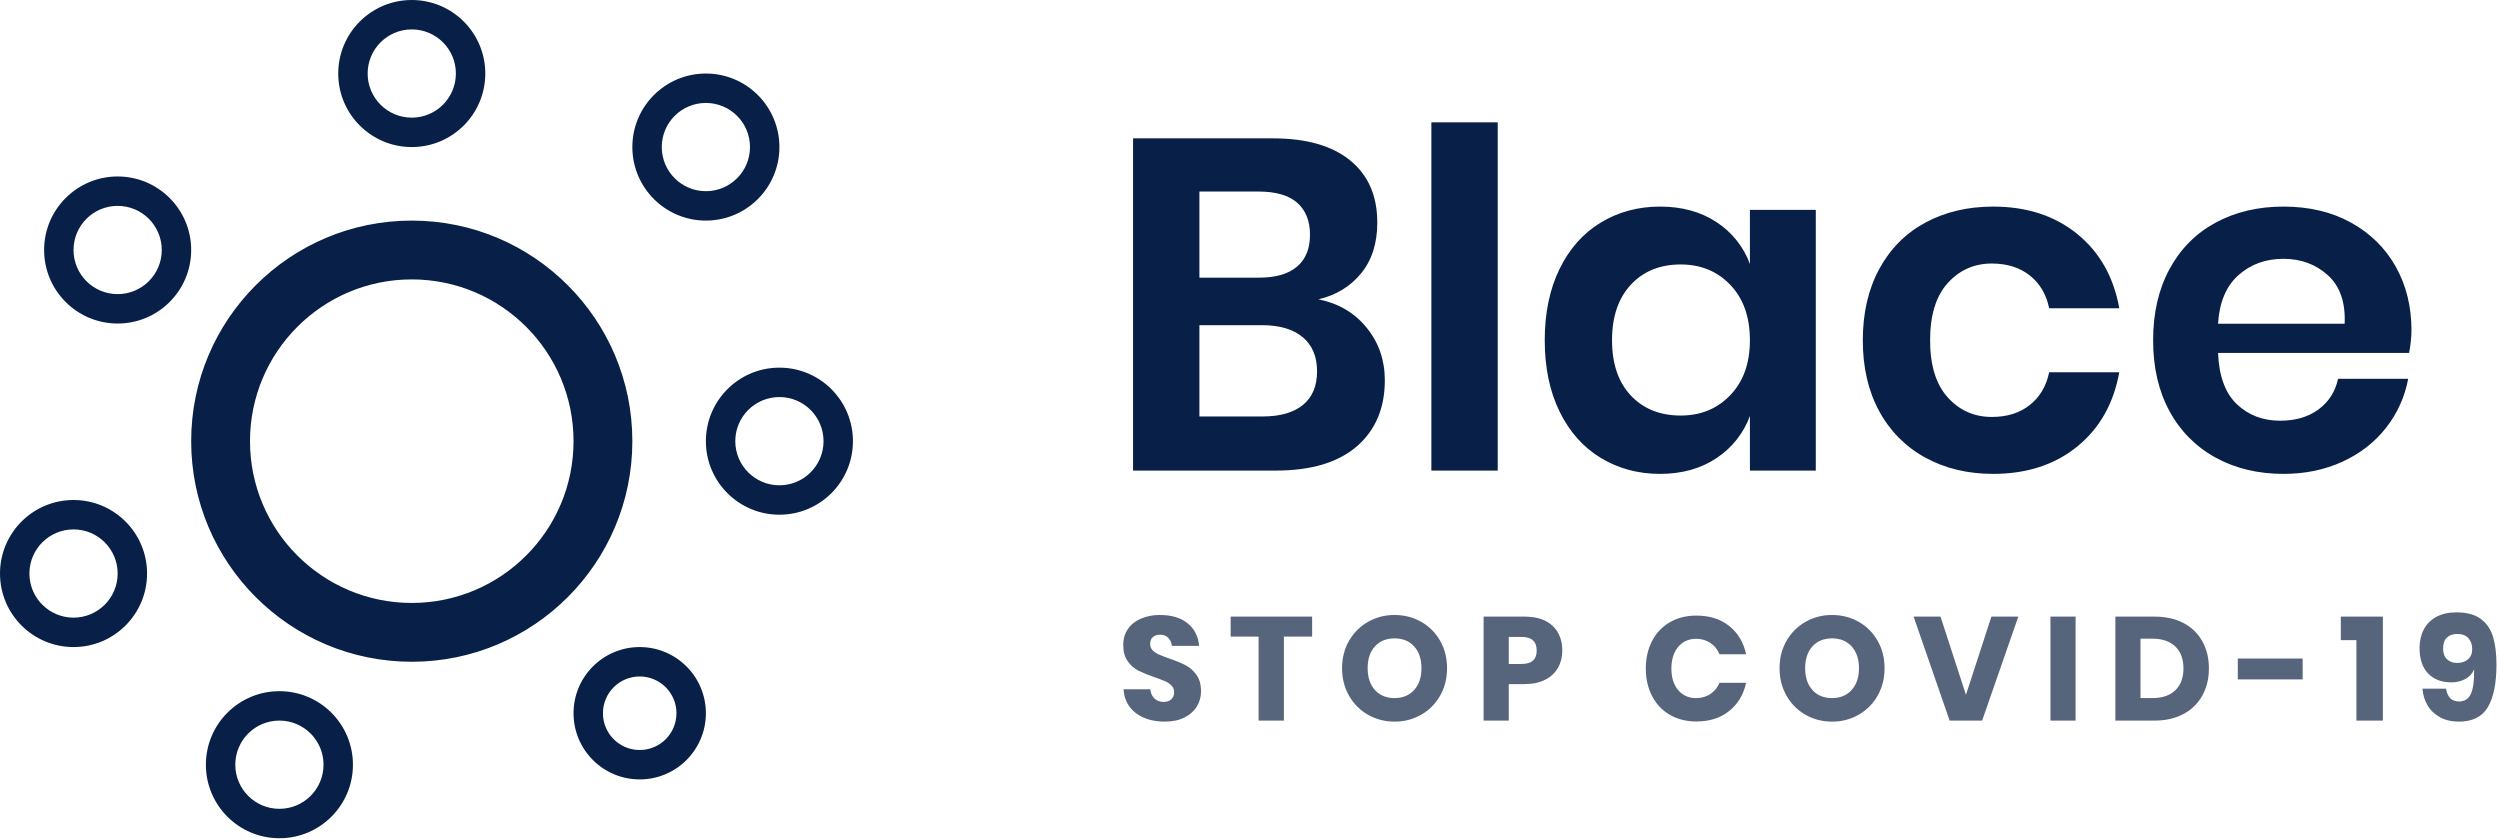
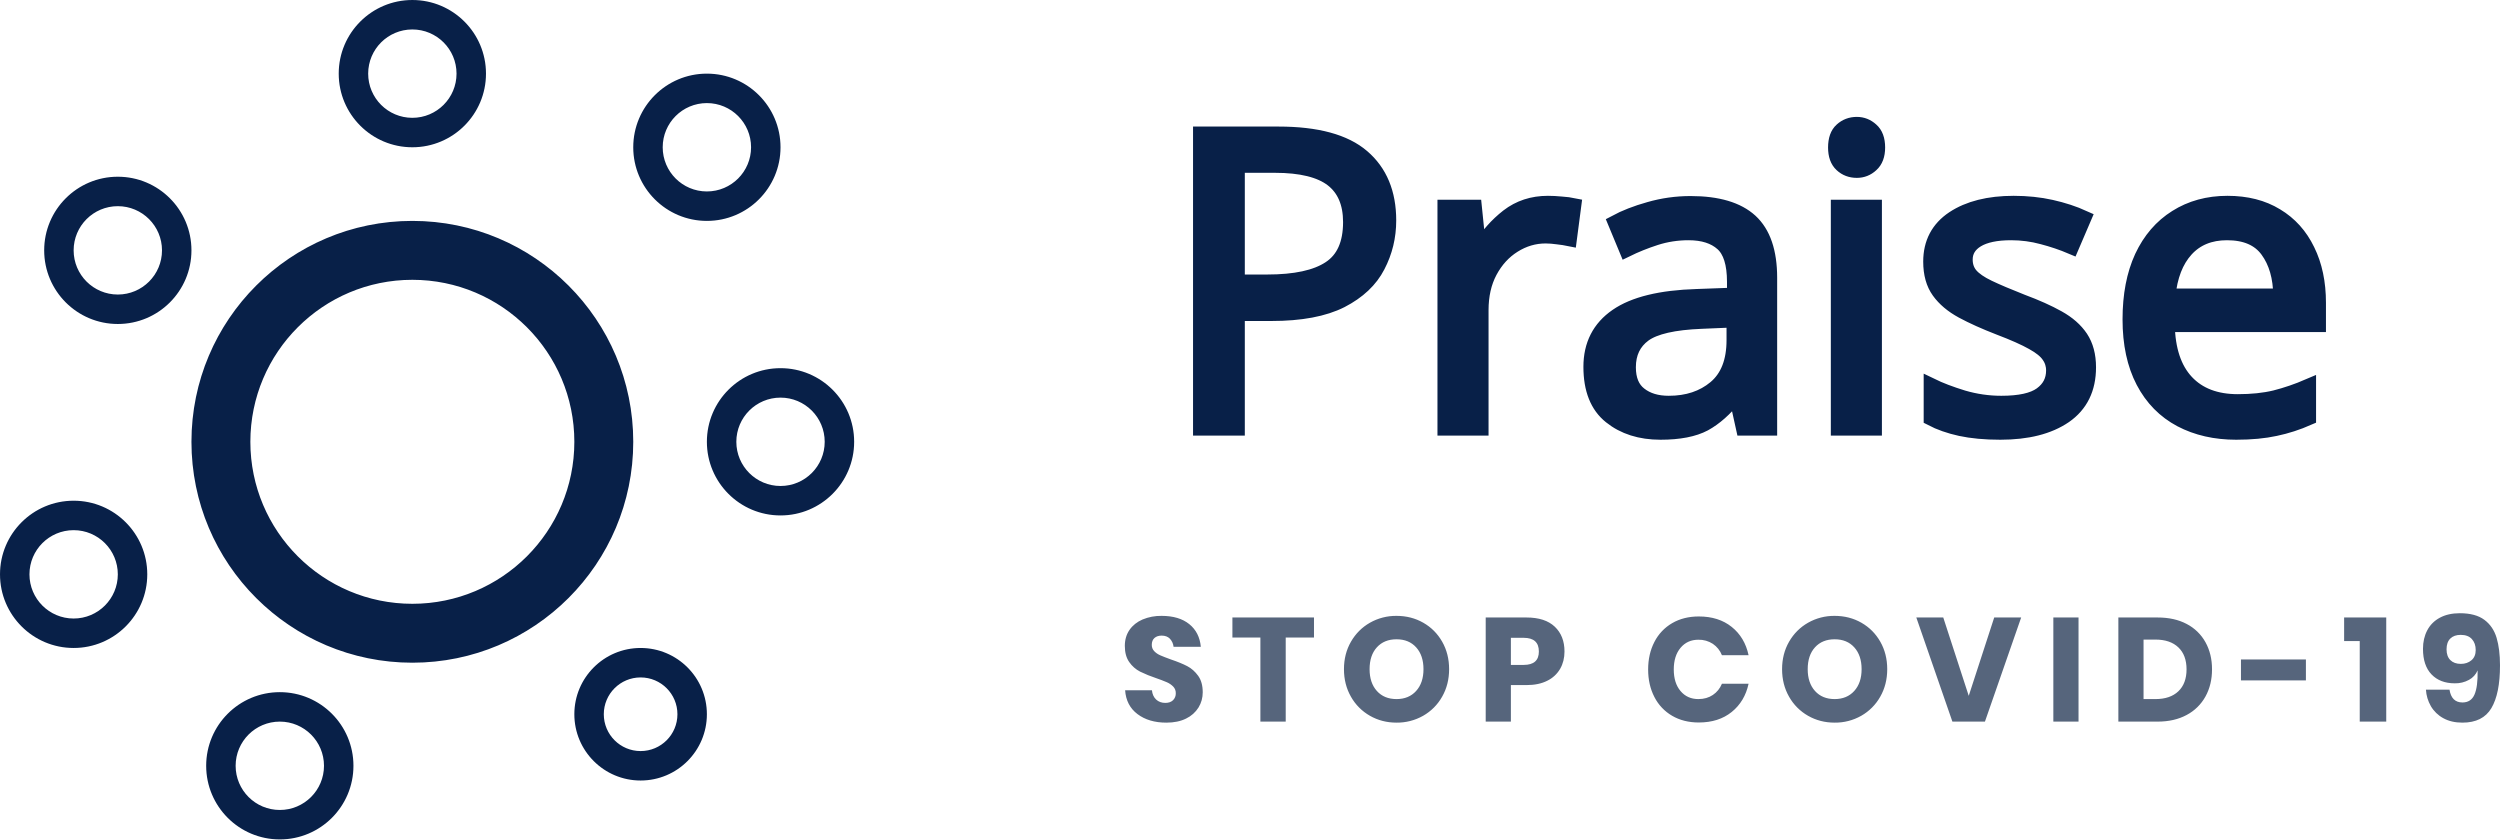
- <svg xmlns="http://www.w3.org/2000/svg" width="170" height="57">
-   <g fill="none" fill-rule="evenodd">
+ <svg xmlns="http://www.w3.org/2000/svg" viewBox="8.284 6.247 169.76 57">
+   <g fill="none" fill-rule="evenodd" transform="matrix(1, 0, 0, 1, 8.284286, 6.247167)">
    <path d="M81.67 47.01c0 .373-.095.717-.285 1.03a2.01 2.01 0 01-.84.75c-.37.187-.818.28-1.345.28-.793 0-1.447-.193-1.96-.58-.513-.387-.793-.927-.84-1.62h1.82c.027.267.122.477.285.63.163.153.372.23.625.23.22 0 .393-.06.52-.18a.63.63 0 00.19-.48.62.62 0 00-.175-.45 1.372 1.372 0 00-.435-.295 9.957 9.957 0 00-.72-.275 8.84 8.84 0 01-1.095-.445 2.017 2.017 0 01-.73-.64c-.203-.283-.305-.652-.305-1.105 0-.42.107-.783.32-1.09.213-.307.508-.542.885-.705a3.228 3.228 0 011.295-.245c.787 0 1.412.187 1.875.56.463.373.725.887.785 1.54h-1.85a.949.949 0 00-.255-.555c-.137-.137-.322-.205-.555-.205-.2 0-.362.053-.485.16-.123.107-.185.263-.185.47 0 .167.055.308.165.425.11.117.248.212.415.285.167.073.407.167.72.28.453.153.823.305 1.11.455.287.15.533.368.74.655.207.287.31.66.31 1.12zm7.555-5.08v1.36h-1.92V49h-1.72v-5.71h-1.9v-1.36h5.54zm5.605-.11c.667 0 1.272.155 1.815.465.543.31.972.74 1.285 1.29.313.55.47 1.172.47 1.865 0 .693-.158 1.317-.475 1.87a3.414 3.414 0 01-1.29 1.295 3.578 3.578 0 01-1.805.465c-.66 0-1.262-.155-1.805-.465a3.414 3.414 0 01-1.29-1.295c-.317-.553-.475-1.177-.475-1.87 0-.693.158-1.315.475-1.865.317-.55.747-.98 1.29-1.29a3.578 3.578 0 011.805-.465zm0 1.59c-.56 0-1.005.182-1.335.545-.33.363-.495.858-.495 1.485 0 .62.165 1.113.495 1.48.33.367.775.55 1.335.55.553 0 .997-.183 1.33-.55.333-.367.5-.86.5-1.48s-.165-1.113-.495-1.48c-.33-.367-.775-.55-1.335-.55zm7.765 3.11V49h-1.71v-7.07h2.77c.84 0 1.48.208 1.92.625.44.417.66.978.66 1.685 0 .44-.098.832-.295 1.175a2.045 2.045 0 01-.875.81c-.387.197-.857.295-1.41.295h-1.06zm.87-1.37c.687 0 1.03-.303 1.03-.91 0-.62-.343-.93-1.03-.93h-.87v1.84h.87zm11.89-3.29c.9 0 1.645.237 2.235.71.59.473.972 1.113 1.145 1.92h-1.81a1.66 1.66 0 00-.615-.77 1.719 1.719 0 00-.985-.28c-.5 0-.903.183-1.21.55-.307.367-.46.857-.46 1.47s.153 1.102.46 1.465c.307.363.71.545 1.21.545.38 0 .708-.093.985-.28.277-.187.482-.44.615-.76h1.81c-.173.8-.555 1.438-1.145 1.915-.59.477-1.335.715-2.235.715-.687 0-1.29-.152-1.81-.455a3.088 3.088 0 01-1.205-1.275c-.283-.547-.425-1.17-.425-1.87 0-.7.142-1.323.425-1.87a3.088 3.088 0 011.205-1.275c.52-.303 1.123-.455 1.81-.455zm9.225-.04c.667 0 1.272.155 1.815.465.543.31.972.74 1.285 1.29.313.55.47 1.172.47 1.865 0 .693-.158 1.317-.475 1.87a3.414 3.414 0 01-1.29 1.295 3.578 3.578 0 01-1.805.465c-.66 0-1.262-.155-1.805-.465a3.414 3.414 0 01-1.29-1.295c-.317-.553-.475-1.177-.475-1.87 0-.693.158-1.315.475-1.865.317-.55.747-.98 1.29-1.29a3.578 3.578 0 011.805-.465zm0 1.59c-.56 0-1.005.182-1.335.545-.33.363-.495.858-.495 1.485 0 .62.165 1.113.495 1.48.33.367.775.55 1.335.55.553 0 .997-.183 1.33-.55.333-.367.5-.86.5-1.48s-.165-1.113-.495-1.48c-.33-.367-.775-.55-1.335-.55zm7.375-1.48l1.73 5.32 1.73-5.32h1.83l-2.46 7.07h-2.21l-2.45-7.07h1.83zm9.185 0V49h-1.71v-7.07h1.71zm9.065 3.52c0 .693-.148 1.308-.445 1.845a3.117 3.117 0 01-1.28 1.255c-.557.3-1.212.45-1.965.45h-2.67v-7.07h2.67c.76 0 1.417.147 1.97.44a3.07 3.07 0 011.275 1.24c.297.533.445 1.147.445 1.84zm-3.84 2.02c.667 0 1.185-.177 1.555-.53.37-.353.555-.85.555-1.49s-.185-1.137-.555-1.49c-.37-.353-.888-.53-1.555-.53h-.81v4.04h.81zm10.215-2.69v1.42h-4.41v-1.42h4.41zm2.595-1.25v-1.6h2.86V49h-1.8v-5.47h-1.06zm7.155 3.3c.093.58.387.87.88.87.387 0 .658-.177.815-.53.157-.353.228-.903.215-1.65a1.305 1.305 0 01-.585.645 1.925 1.925 0 01-.965.235c-.667 0-1.193-.202-1.58-.605-.387-.403-.58-.982-.58-1.735 0-.473.097-.893.29-1.26.193-.367.478-.652.855-.855.377-.203.828-.305 1.355-.305.713 0 1.27.15 1.67.45.4.3.677.708.83 1.225.153.517.23 1.138.23 1.865 0 1.28-.195 2.248-.585 2.905-.39.657-1.045.985-1.965.985-.507 0-.942-.102-1.305-.305a2.172 2.172 0 01-.84-.815 2.537 2.537 0 01-.335-1.12h1.6zm1.78-2.69c0-.307-.087-.555-.26-.745-.173-.19-.427-.285-.76-.285-.3 0-.535.083-.705.25-.17.167-.255.41-.255.73s.087.565.26.735c.173.17.41.255.71.255.287 0 .527-.082.72-.245.193-.163.29-.395.29-.695z" fill="#56657C" />
-     <path d="M89.656 20.352c1.365.277 2.459.923 3.28 1.936.821 1.013 1.232 2.203 1.232 3.568 0 1.899-.635 3.397-1.904 4.496-1.27 1.099-3.11 1.648-5.52 1.648h-9.696V9.408h9.504c2.283 0 4.037.501 5.264 1.504 1.227 1.003 1.84 2.41 1.84 4.224 0 1.408-.368 2.56-1.104 3.456-.736.896-1.701 1.483-2.896 1.76zM81.56 18.88h4.064c1.13 0 1.99-.25 2.576-.752.587-.501.88-1.221.88-2.16 0-.939-.288-1.664-.864-2.176-.576-.512-1.461-.768-2.656-.768h-4v5.856zm4.288 9.44c1.195 0 2.112-.261 2.752-.784.64-.523.96-1.285.96-2.288s-.325-1.776-.976-2.32c-.65-.544-1.573-.816-2.768-.816H81.56v6.208h4.288zm15.997-20V32h-4.512V8.32h4.512zm11.037 5.728c1.493 0 2.773.352 3.84 1.056a5.751 5.751 0 012.272 2.848v-3.68h4.48V32h-4.48v-3.712a5.836 5.836 0 01-2.272 2.864c-1.067.715-2.347 1.072-3.84 1.072-1.493 0-2.837-.363-4.032-1.088-1.195-.725-2.128-1.776-2.8-3.152-.672-1.376-1.008-2.992-1.008-4.848 0-1.856.336-3.472 1.008-4.848.672-1.376 1.605-2.427 2.8-3.152 1.195-.725 2.539-1.088 4.032-1.088zm1.408 3.936c-1.408 0-2.539.459-3.392 1.376-.853.917-1.28 2.176-1.28 3.776 0 1.6.427 2.853 1.28 3.76.853.907 1.984 1.36 3.392 1.36 1.365 0 2.49-.464 3.376-1.392.885-.928 1.328-2.17 1.328-3.728 0-1.579-.443-2.832-1.328-3.76-.885-.928-2.01-1.392-3.376-1.392zm21.245-3.936c2.283 0 4.187.619 5.712 1.856 1.525 1.237 2.48 2.923 2.864 5.056h-4.768c-.192-.939-.63-1.68-1.312-2.224-.683-.544-1.547-.816-2.592-.816-1.195 0-2.192.443-2.992 1.328-.8.885-1.2 2.181-1.2 3.888 0 1.707.4 3.003 1.2 3.888.8.885 1.797 1.328 2.992 1.328 1.045 0 1.91-.272 2.592-.816.683-.544 1.12-1.285 1.312-2.224h4.768c-.384 2.133-1.339 3.819-2.864 5.056s-3.43 1.856-5.712 1.856c-1.728 0-3.264-.368-4.608-1.104a7.76 7.76 0 01-3.136-3.152c-.747-1.365-1.12-2.976-1.12-4.832 0-1.856.373-3.472 1.12-4.848.747-1.376 1.792-2.427 3.136-3.152 1.344-.725 2.88-1.088 4.608-1.088zm28.445 8.416c0 .448-.053.96-.16 1.536h-12.992c.064 1.579.49 2.741 1.28 3.488.79.747 1.77 1.12 2.944 1.12 1.045 0 1.915-.256 2.608-.768.693-.512 1.136-1.205 1.328-2.08h4.768a7.628 7.628 0 01-1.504 3.328c-.768.981-1.755 1.75-2.96 2.304-1.205.555-2.544.832-4.016.832-1.728 0-3.264-.368-4.608-1.104a7.76 7.76 0 01-3.136-3.152c-.747-1.365-1.12-2.976-1.12-4.832 0-1.856.373-3.472 1.12-4.848.747-1.376 1.792-2.427 3.136-3.152 1.344-.725 2.88-1.088 4.608-1.088 1.75 0 3.28.363 4.592 1.088 1.312.725 2.325 1.723 3.04 2.992.715 1.27 1.072 2.715 1.072 4.336zm-4.544-.448c.064-1.45-.315-2.55-1.136-3.296-.821-.747-1.83-1.12-3.024-1.12-1.216 0-2.24.373-3.072 1.12-.832.747-1.29 1.845-1.376 3.296h8.608z" fill="#082048" />
-     <path d="M28 45c-8.284 0-15-6.716-15-15 0-8.284 6.716-15 15-15 8.284 0 15 6.716 15 15 0 8.284-6.716 15-15 15zm0-4c6.075 0 11-4.925 11-11s-4.925-11-11-11-11 4.925-11 11 4.925 11 11 11zm0-31a5 5 0 110-10 5 5 0 010 10zm0-2a3 3 0 100-6 3 3 0 000 6zm25 27a5 5 0 110-10 5 5 0 010 10zm0-2a3 3 0 100-6 3 3 0 000 6zm-5-18a5 5 0 110-10 5 5 0 010 10zm0-2a3 3 0 100-6 3 3 0 000 6zM5 44a5 5 0 110-10 5 5 0 010 10zm0-2a3 3 0 100-6 3 3 0 000 6zm3-20a5 5 0 110-10 5 5 0 010 10zm0-2a3 3 0 100-6 3 3 0 000 6zm11 37a5 5 0 110-10 5 5 0 010 10zm0-2a3 3 0 100-6 3 3 0 000 6zm24.5-2a4.5 4.5 0 110-9 4.5 4.5 0 010 9zm0-2a2.5 2.5 0 100-5 2.5 2.5 0 000 5z" fill="#082048" fill-rule="nonzero" />
+     <path d="M28 45c-8.284 0-15-6.716-15-15 0-8.284 6.716-15 15-15 8.284 0 15 6.716 15 15 0 8.284-6.716 15-15 15zm0-4c6.075 0 11-4.925 11-11s-4.925-11-11-11-11 4.925-11 11 4.925 11 11 11zm0-31a5 5 0 110-10 5 5 0 010 10zm0-2a3 3 0 100-6 3 3 0 000 6zm25 27a5 5 0 110-10 5 5 0 010 10zm0-2a3 3 0 100-6 3 3 0 000 6zm-5-18a5 5 0 110-10 5 5 0 010 10zm0-2a3 3 0 100-6 3 3 0 000 6zM5 44a5 5 0 110-10 5 5 0 010 10zm0-2a3 3 0 100-6 3 3 0 000 6zm3-20a5 5 0 110-10 5 5 0 010 10zm0-2a3 3 0 100-6 3 3 0 000 6zm11 37a5 5 0 110-10 5 5 0 010 10zm0-2a3 3 0 100-6 3 3 0 000 6zm24.5-2a4.5 4.5 0 110-9 4.5 4.5 0 010 9zm0-2a2.5 2.5 0 100-5 2.5 2.5 0 000 5z" fill-rule="nonzero" fill="#082048" />
+     <text transform="matrix(1, 0, 0, 1, 39, -19)" style="fill: rgb(8, 32, 72); font-family: &quot;Roboto Slab&quot;; font-size: 28px; stroke: rgb(8, 32, 72); white-space: pre;">
+       <tspan x="39.792" y="48.076">Praise</tspan>
+       <tspan x="39.792" dy="1em">​</tspan>
+     </text>
  </g>
</svg>
